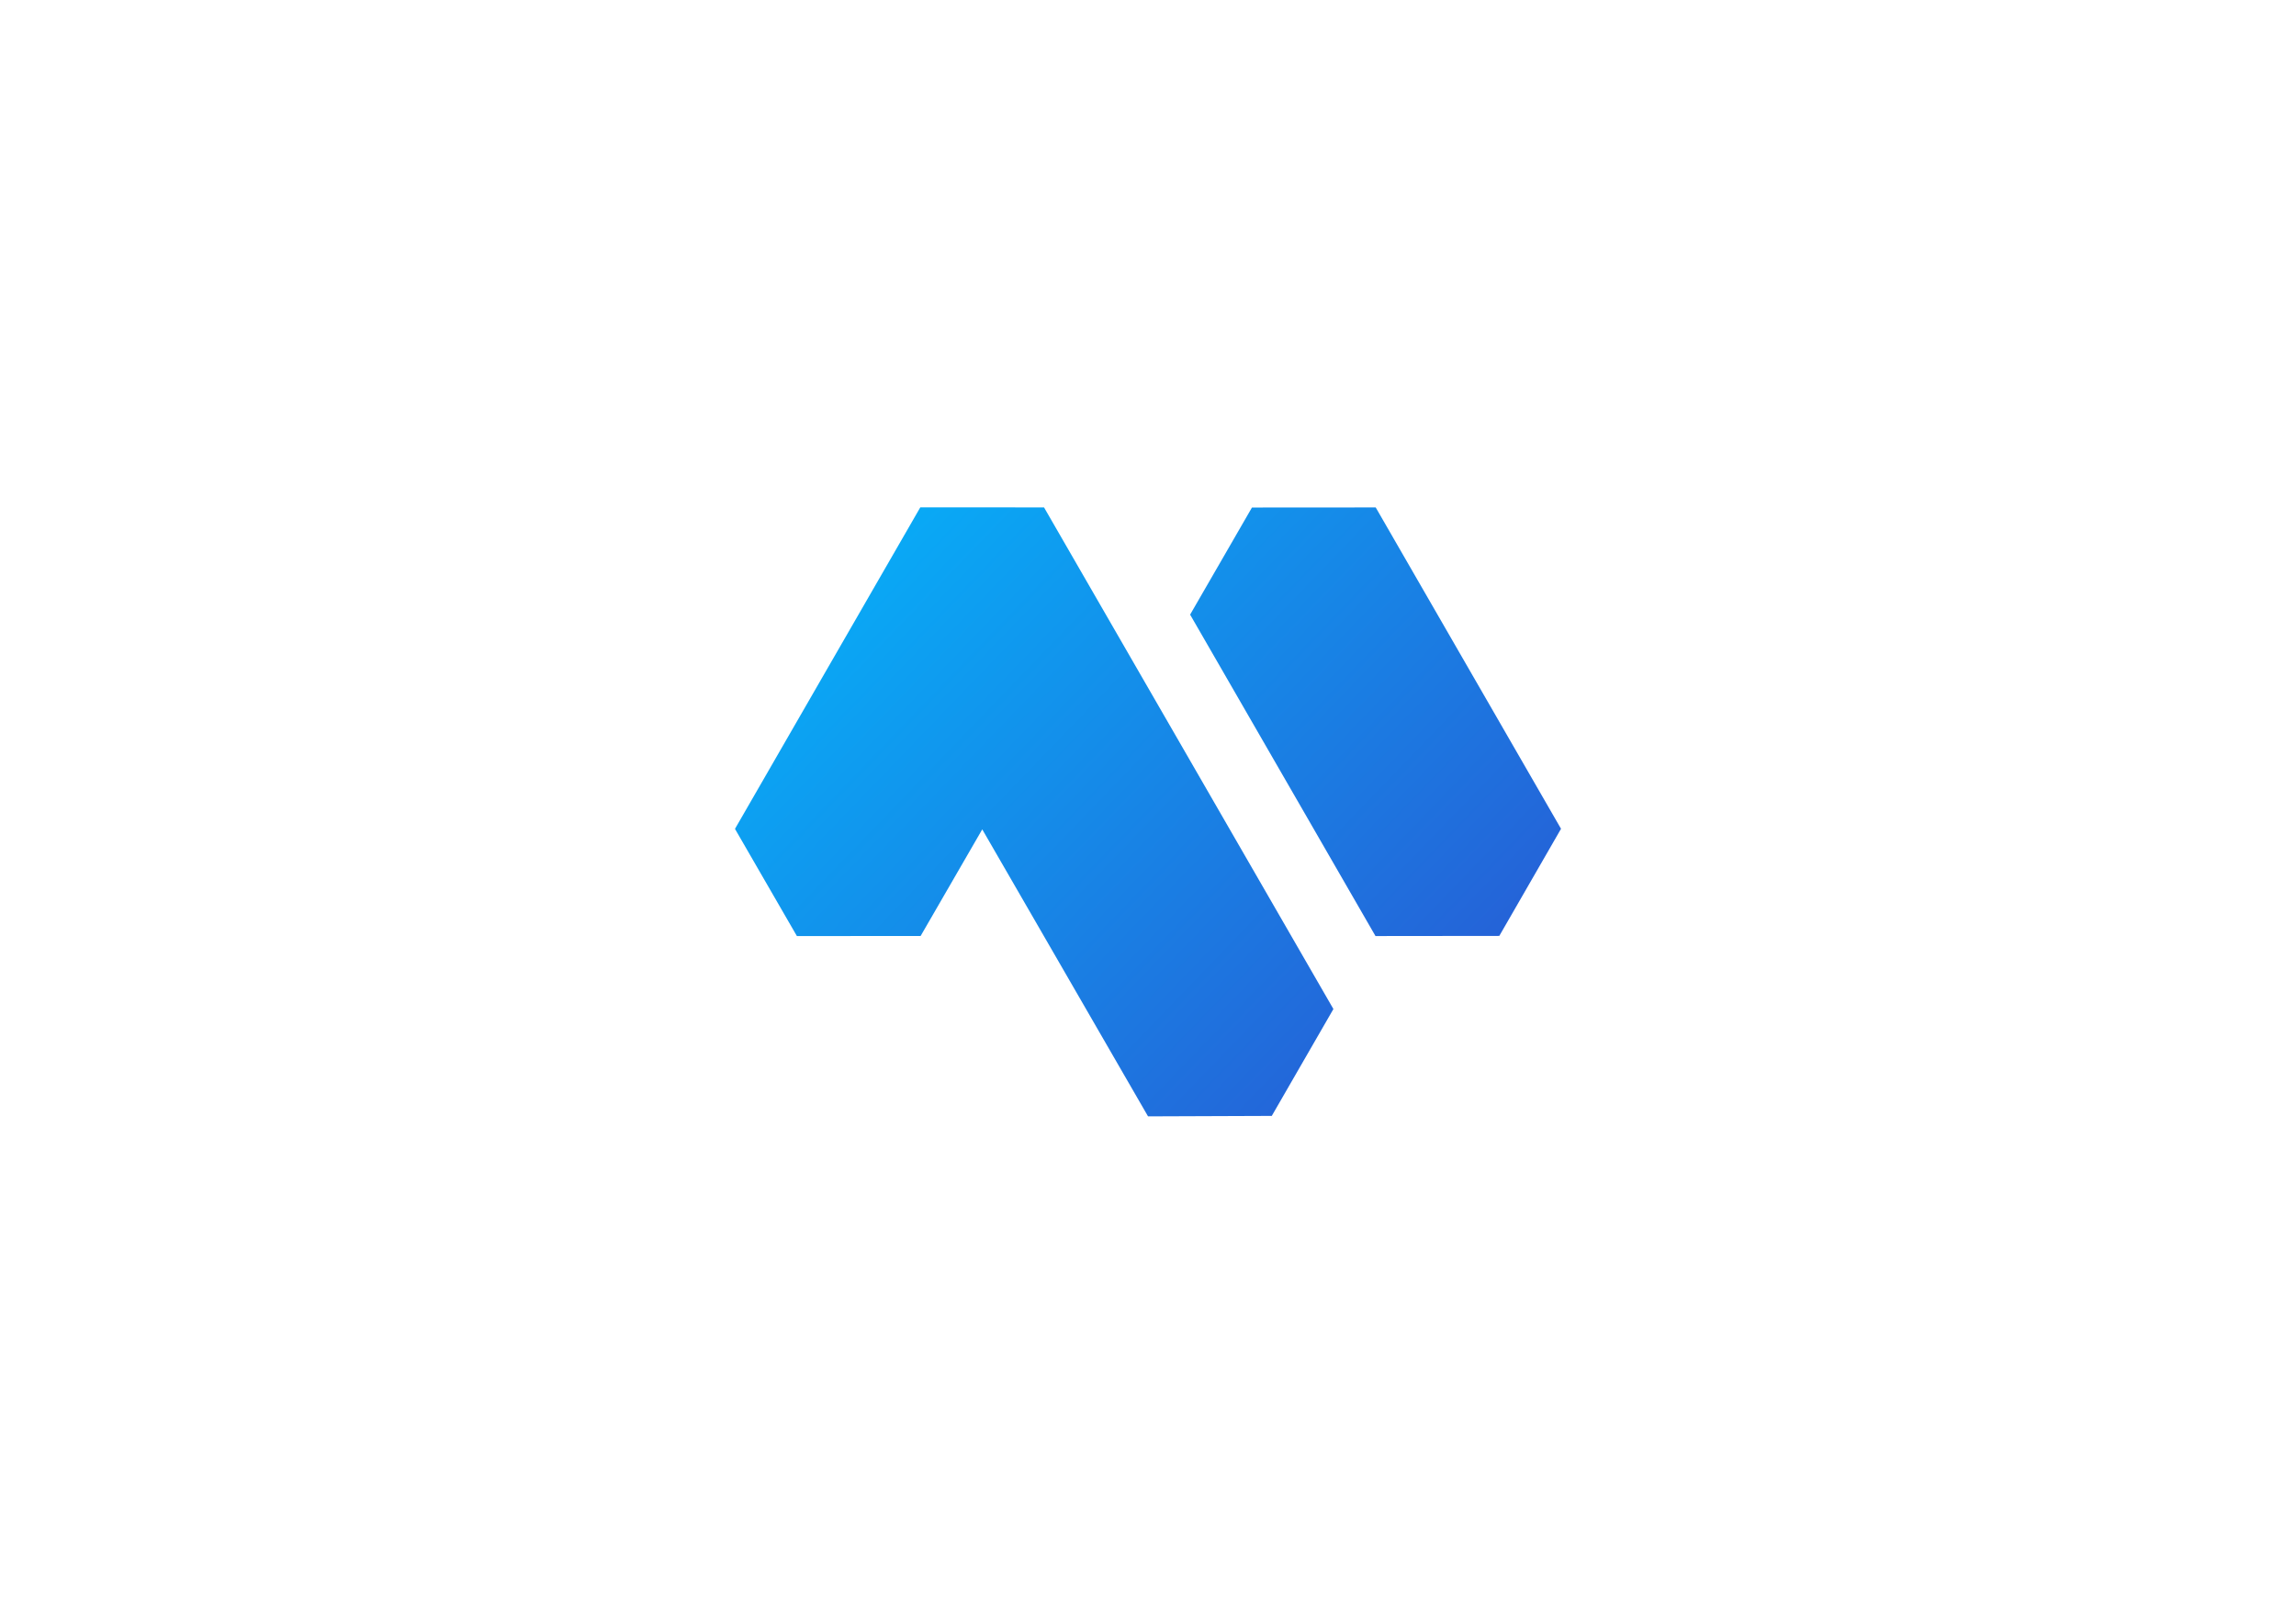
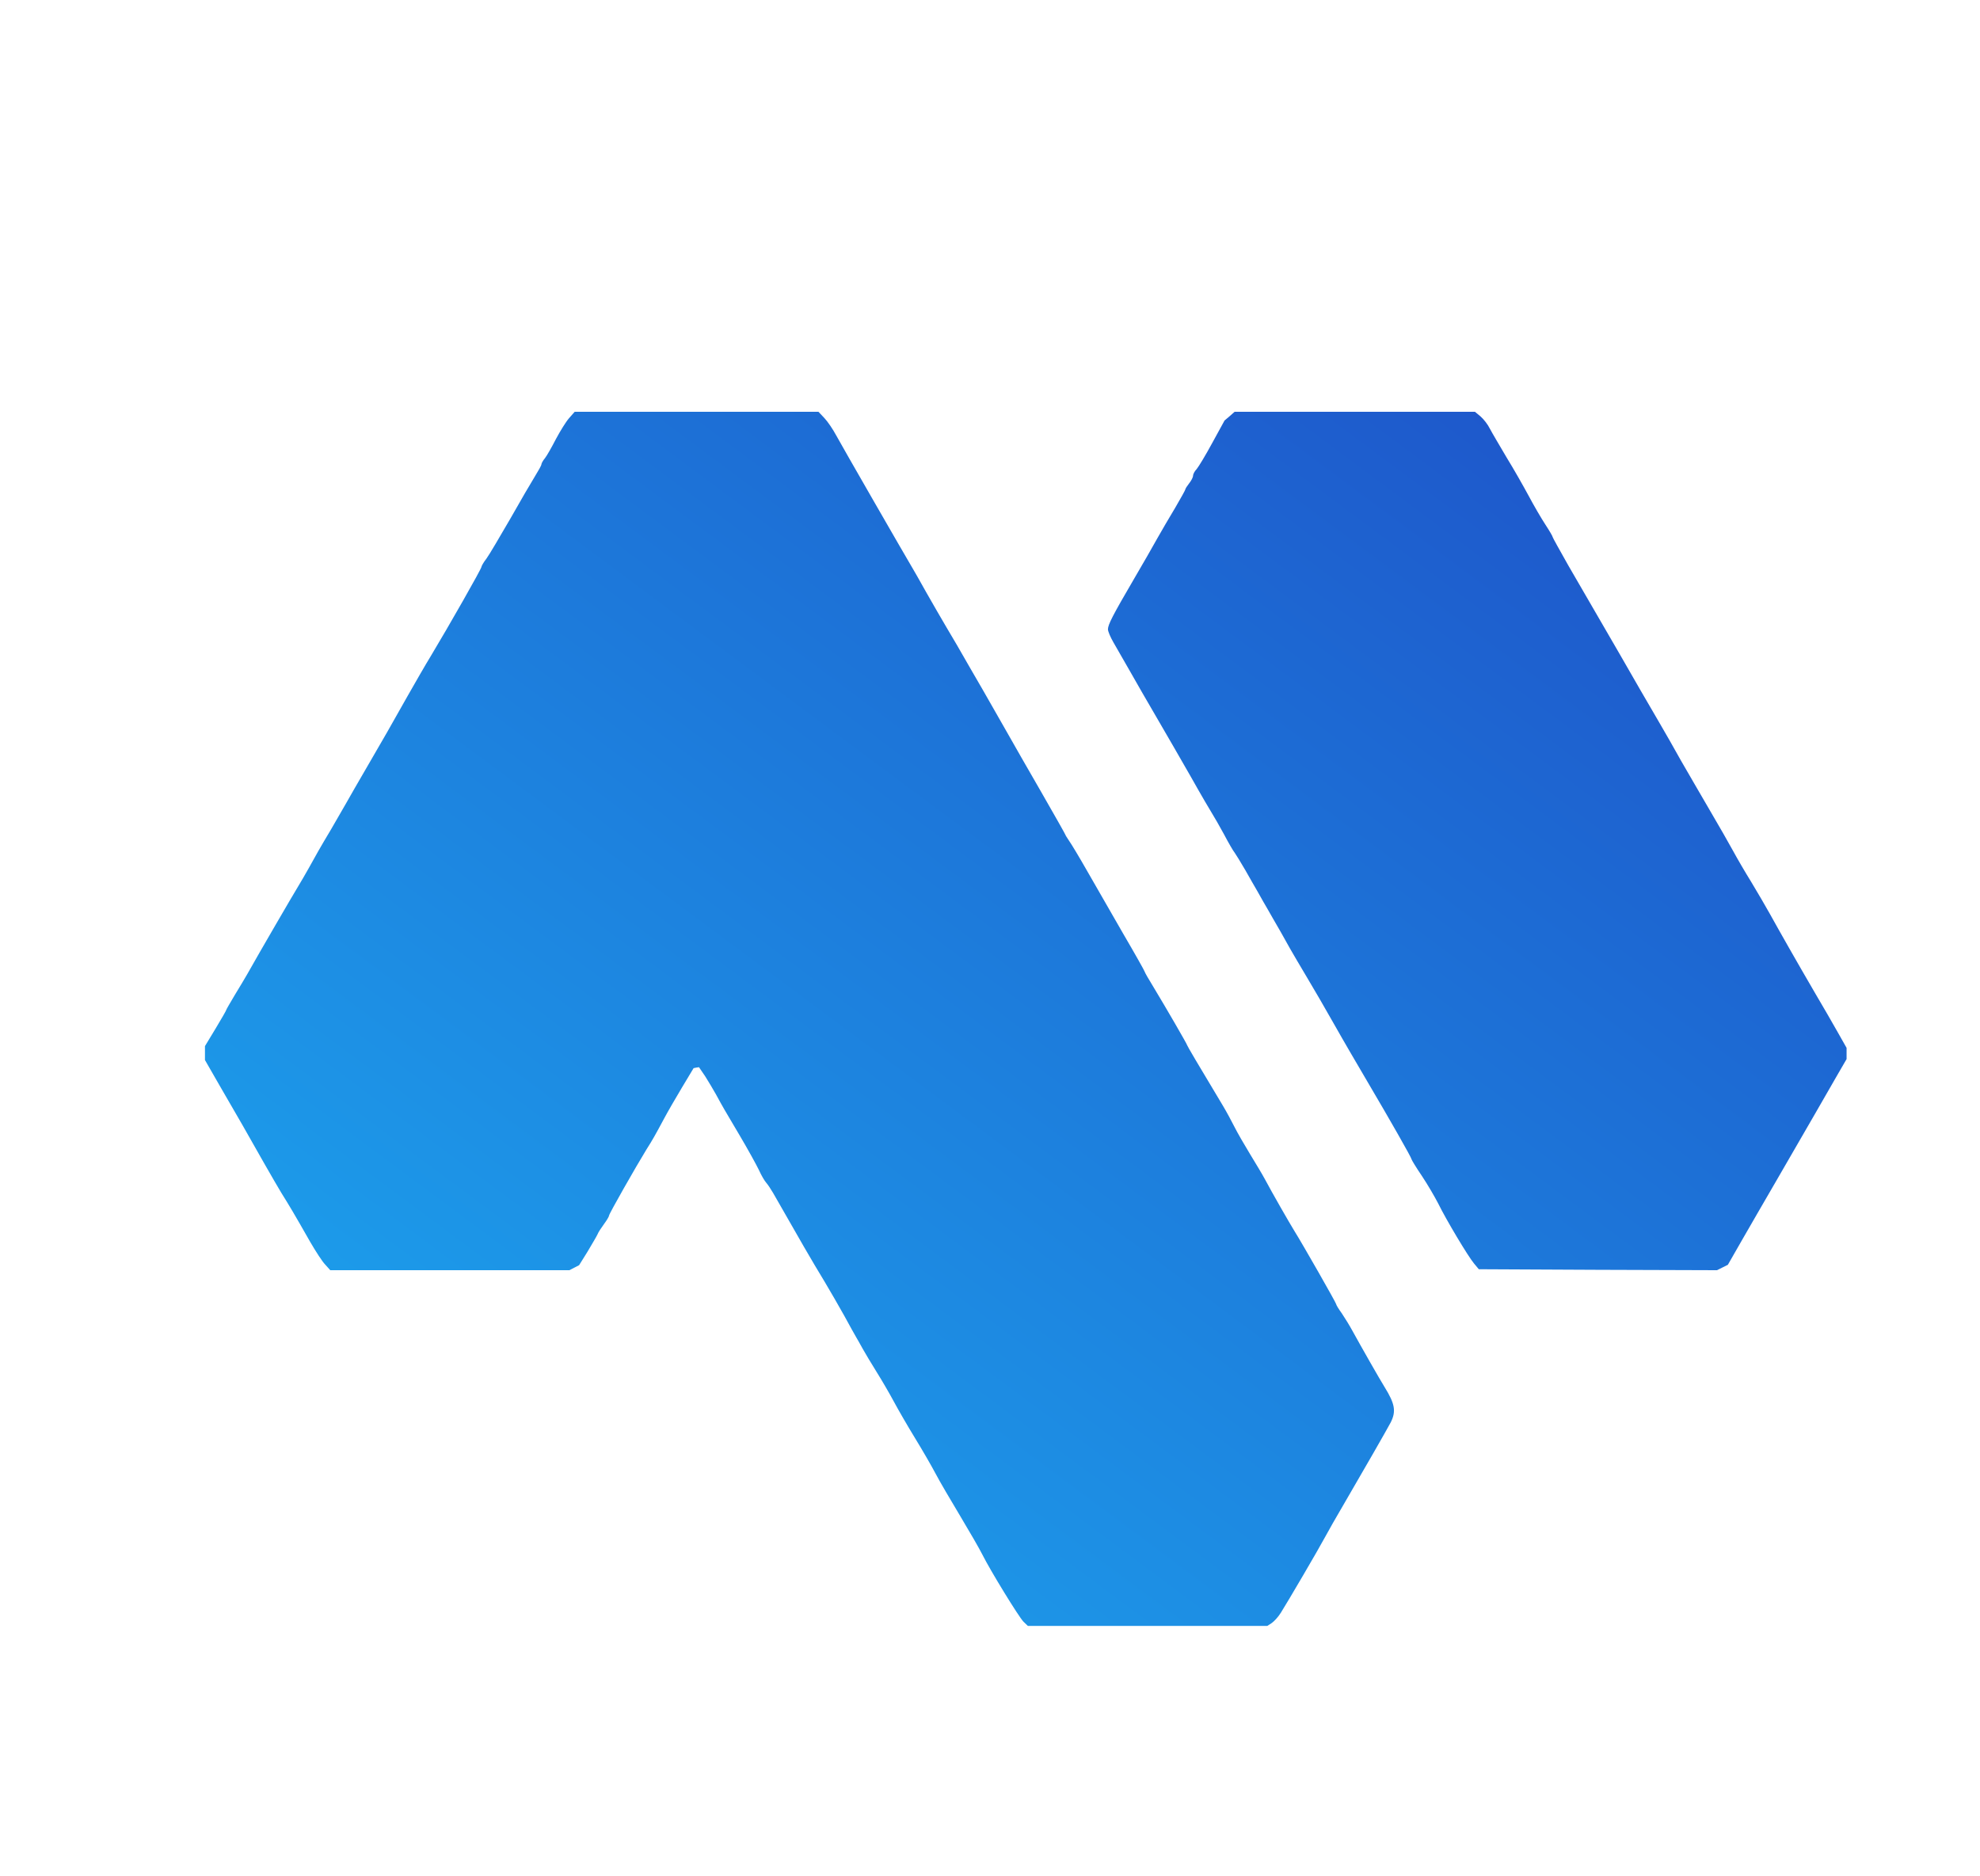
- <svg xmlns="http://www.w3.org/2000/svg" xmlns:xlink="http://www.w3.org/1999/xlink" id="Layer_1" version="1.1" viewBox="0 0 841.89 595.28">
+ <svg xmlns="http://www.w3.org/2000/svg" viewBox="0 0 1024 970" width="1024" height="970">
  <defs>
-     <style>
-       .st0 {
-         fill: url(#linear-gradient1);
-       }
- 
-       .st1 {
-         fill: url(#linear-gradient);
-       }
-     </style>
-     <linearGradient id="linear-gradient" x1="227.37" y1="158.38" x2="688.51" y2="603.05" gradientUnits="userSpaceOnUse">
-       <stop offset=".02" stop-color="#00c0ff" />
-       <stop offset="1" stop-color="#4218b8" />
+     <linearGradient id="mendozerGrad" x1="0%" y1="0%" x2="100%" y2="100%">
+       <stop offset="0%" stop-color="#1CABF1" />
+       <stop offset="100%" stop-color="#1E4FC7" />
    </linearGradient>
-     <linearGradient id="linear-gradient1" x1="307.77" y1="75" x2="768.92" y2="519.67" xlink:href="#linear-gradient" />
  </defs>
-   <polygon class="st1" points="420.96 409.28 360.17 304.06 337.56 343.16 292.2 343.17 269.5 303.88 337.46 185.99 382.82 186.02 488.93 369.93 466.33 409.11 420.96 409.28" />
-   <polygon class="st0" points="549.76 343.12 504.36 343.17 436.39 225.33 459.07 186.06 504.44 186.03 572.39 303.85 549.76 343.12" />
+   <g transform="translate(0,970) scale(0.1,-0.1)" fill="url(#mendozerGrad)" stroke="none">
+     <path d="M2943 7537 c-16 -18 -46 -67 -68 -108 -21 -41 -46 -85 -56 -98 -11 -13 -19 -28 -19 -33 0 -5 -15 -32 -33 -61 -18 -29 -76 -128 -129 -222 -54 -93 -108 -185 -122 -204 -15 -19 -26 -39 -26 -43 0 -10 -171 -310 -260 -458 -32 -52 -86 -147 -122 -210 -104 -185 -112 -198 -203 -355 -48 -82 -101 -175 -118 -205 -17 -30 -51 -89 -75 -130 -58 -97 -78 -133 -115 -200 -17 -30 -41 -72 -54 -93 -20 -32 -204 -348 -265 -457 -11 -19 -40 -68 -64 -107 -24 -40 -44 -75 -44 -77 0 -3 -25 -46 -55 -96 l-55 -91 0 -36 0 -36 81 -141 c94 -162 130 -224 224 -391 38 -66 78 -136 90 -155 40 -64 63 -102 150 -255 28 -48 62 -101 77 -116 l26 -29 619 0 618 0 25 13 25 13 43 69 c23 39 47 79 52 90 4 11 20 35 34 54 14 19 26 39 26 44 0 9 139 253 193 341 33 52 43 70 93 163 17 32 58 103 91 158 l60 100 14 3 14 2 32 -47 c17 -27 42 -69 56 -94 37 -68 40 -73 123 -213 42 -71 86 -151 99 -178 12 -27 29 -56 38 -66 8 -9 24 -33 35 -52 135 -237 200 -350 267 -460 28 -47 73 -125 101 -175 27 -49 54 -99 61 -110 7 -11 22 -39 35 -62 13 -23 45 -77 72 -120 27 -43 67 -112 89 -153 22 -41 71 -126 109 -188 38 -62 86 -145 107 -185 21 -40 78 -137 126 -217 48 -80 100 -170 115 -200 42 -84 188 -322 213 -348 l23 -22 619 0 619 0 23 15 c13 9 34 32 47 53 36 57 196 330 229 392 16 30 60 107 97 170 102 175 223 386 242 422 29 57 23 96 -31 183 -25 40 -123 212 -168 294 -13 24 -37 63 -53 87 -17 23 -30 45 -30 49 0 6 -172 308 -217 380 -27 44 -112 192 -152 267 -14 26 -49 84 -77 130 -28 46 -64 108 -79 138 -15 30 -42 80 -60 110 -131 218 -185 310 -185 313 0 5 -109 193 -173 299 -26 42 -47 79 -47 82 0 3 -50 92 -112 198 -61 106 -144 251 -185 322 -41 72 -83 142 -94 157 -10 15 -19 29 -19 31 0 2 -57 103 -126 223 -70 121 -146 254 -169 295 -23 41 -60 105 -81 142 -21 37 -74 130 -118 205 -43 76 -98 170 -121 208 -23 39 -70 120 -104 180 -34 61 -66 117 -71 125 -29 48 -372 644 -396 689 -16 30 -43 70 -60 88 l-31 33 -631 0 -630 0 -29 -33z M6359 7547 l-26 -22 -63 -115 c-34 -63 -71 -124 -81 -136 -11 -11 -19 -27 -19 -35 0 -8 -9 -25 -20 -39 -11 -14 -20 -28 -20 -32 0 -3 -24 -46 -52 -94 -29 -48 -71 -120 -93 -159 -22 -40 -76 -134 -120 -209 -111 -190 -135 -237 -135 -261 0 -11 13 -41 28 -67 15 -26 53 -93 86 -150 32 -57 95 -166 140 -243 45 -77 124 -214 176 -305 51 -91 101 -176 110 -190 9 -14 36 -61 60 -105 23 -44 48 -87 55 -95 6 -8 31 -49 55 -90 23 -41 52 -91 63 -110 11 -19 25 -44 31 -55 7 -11 27 -47 46 -80 36 -62 47 -81 92 -162 15 -26 54 -93 87 -148 33 -55 97 -165 142 -245 45 -80 124 -215 174 -300 112 -190 225 -388 225 -396 0 -3 24 -43 54 -87 30 -45 67 -109 84 -142 40 -82 154 -273 185 -310 l25 -30 616 -3 616 -2 28 14 28 14 71 124 c39 67 120 209 181 313 172 297 256 443 311 539 l51 88 0 29 0 29 -47 83 c-25 45 -77 134 -114 197 -98 168 -187 325 -234 410 -23 41 -67 117 -98 168 -31 50 -73 122 -93 159 -20 37 -75 133 -122 213 -47 80 -113 195 -148 255 -34 61 -85 151 -114 200 -29 50 -72 124 -96 165 -38 67 -120 209 -373 645 -44 78 -81 144 -81 147 0 4 -17 33 -38 65 -21 32 -60 99 -86 148 -27 50 -78 140 -115 200 -36 61 -75 127 -86 148 -10 21 -32 49 -48 63 l-29 24 -621 0 -622 0 -26 -23z" />
+   </g>
</svg>
